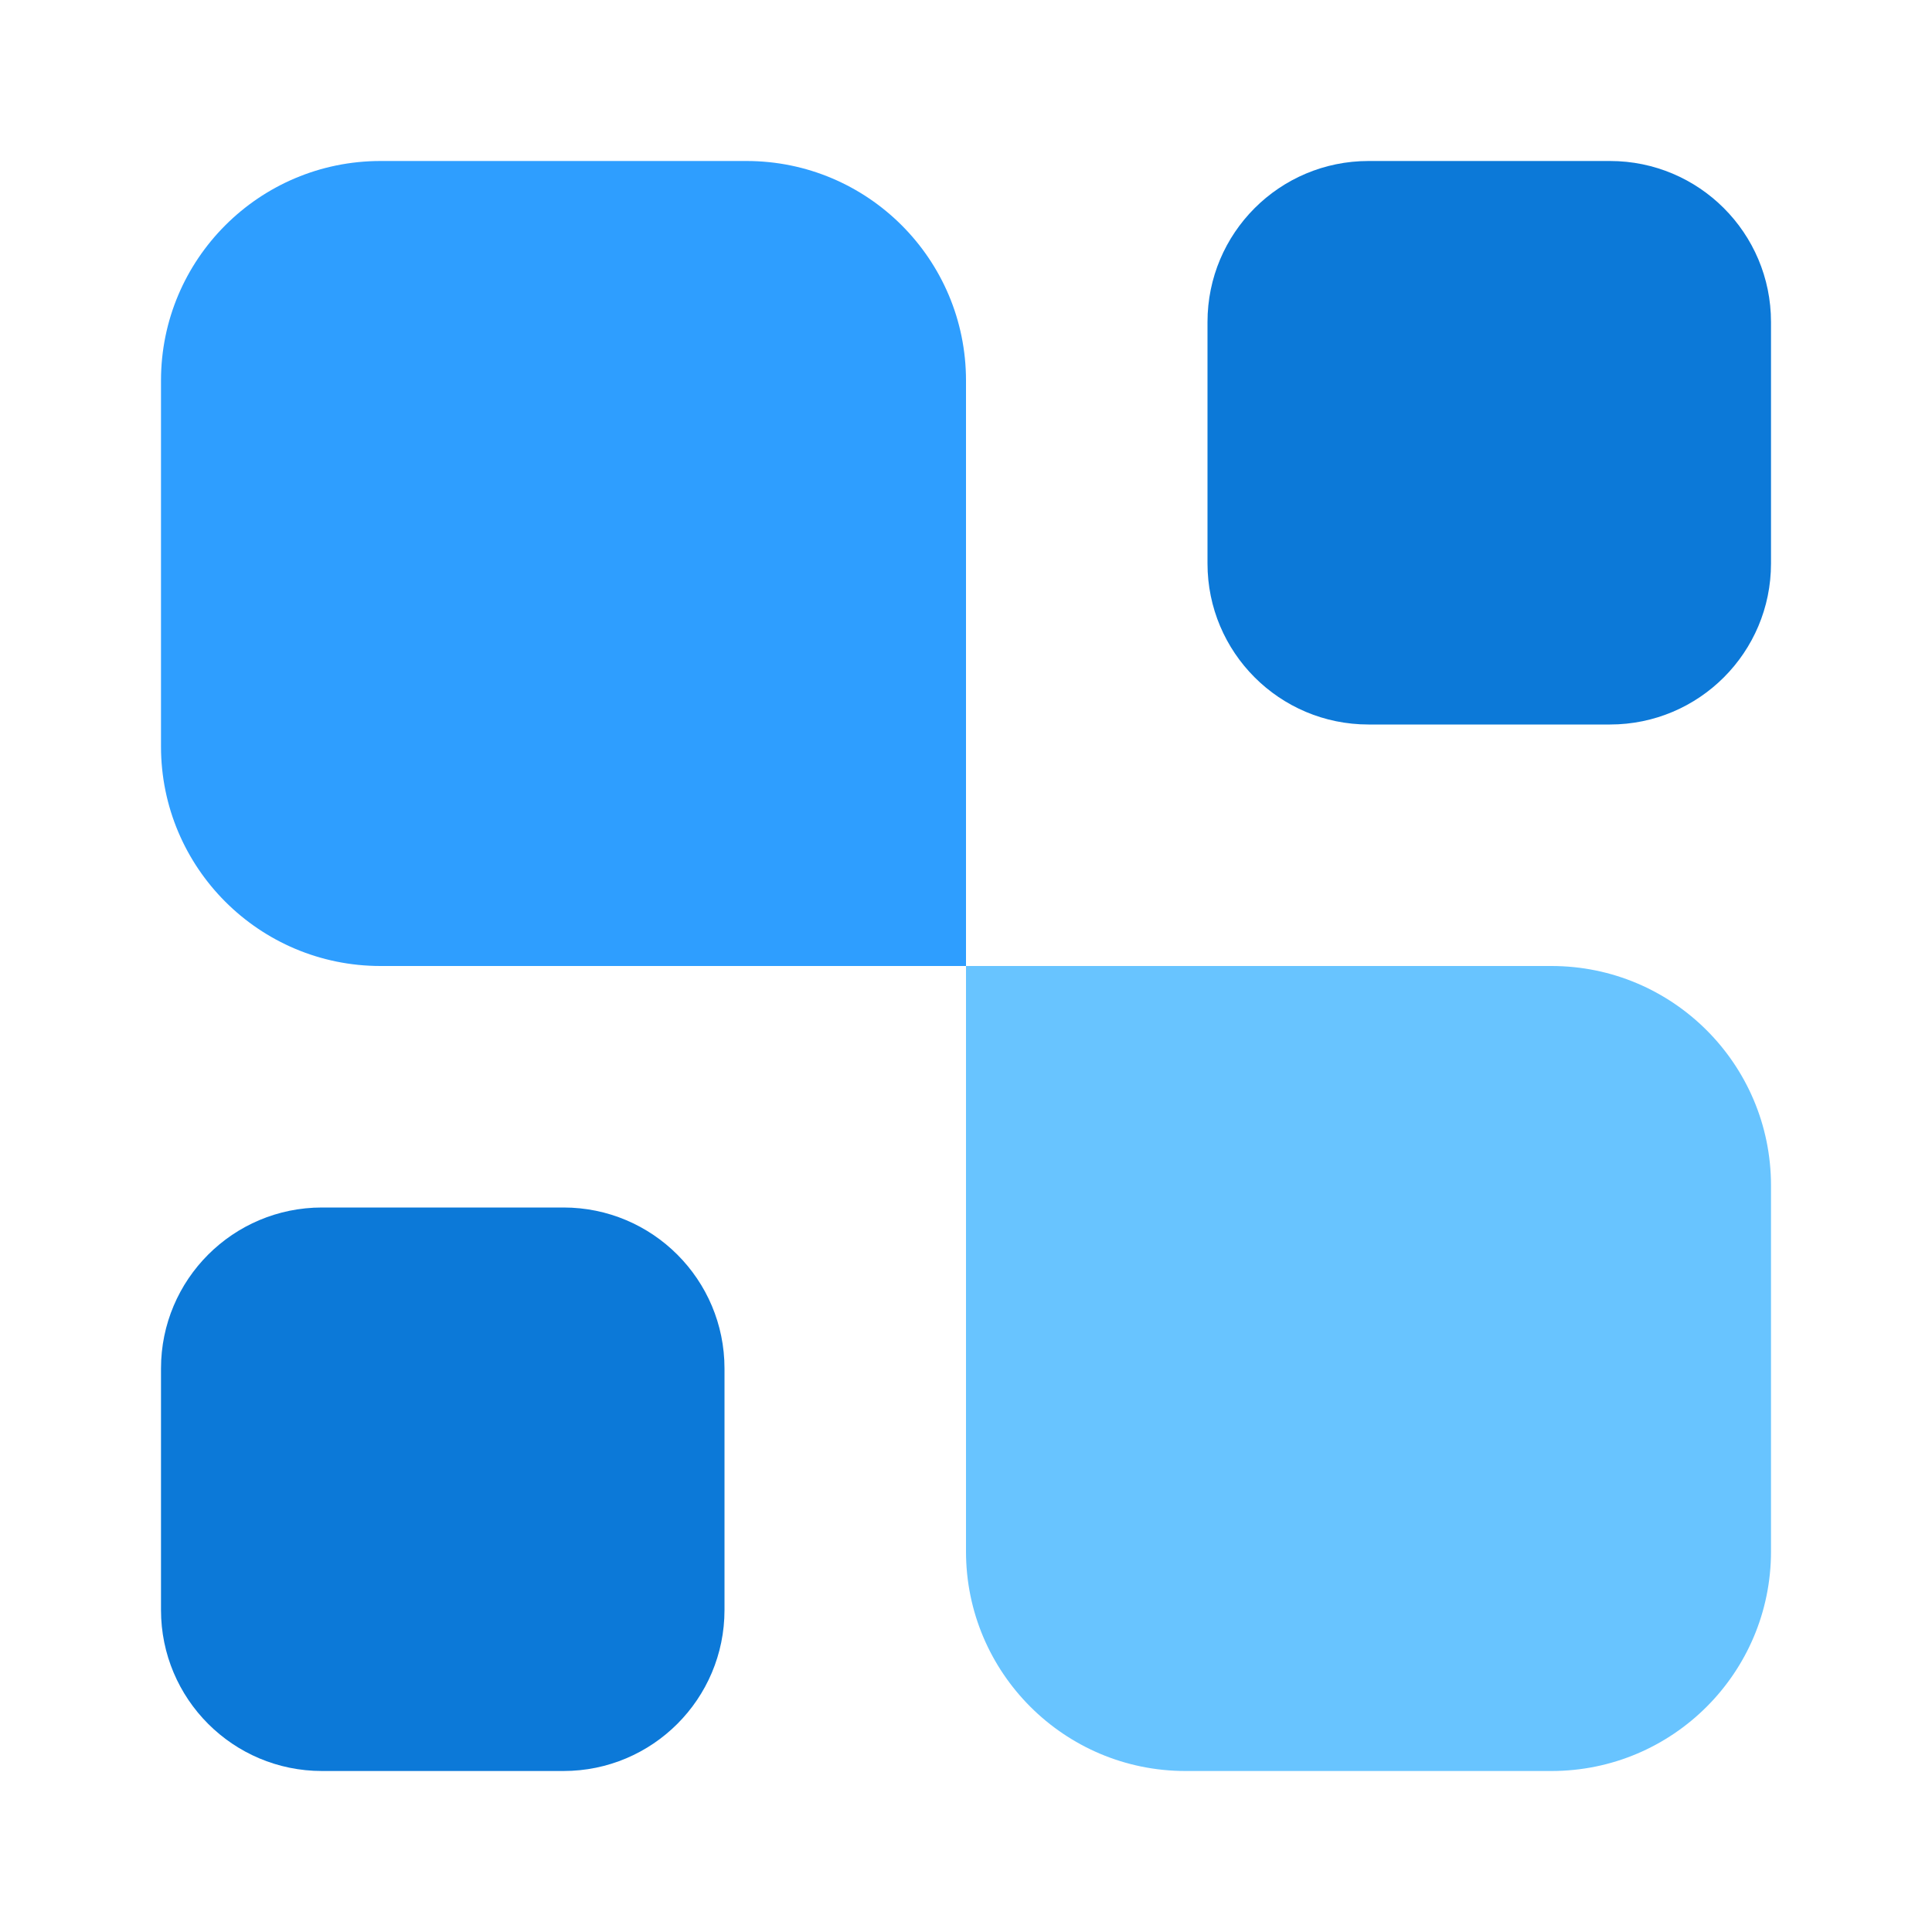
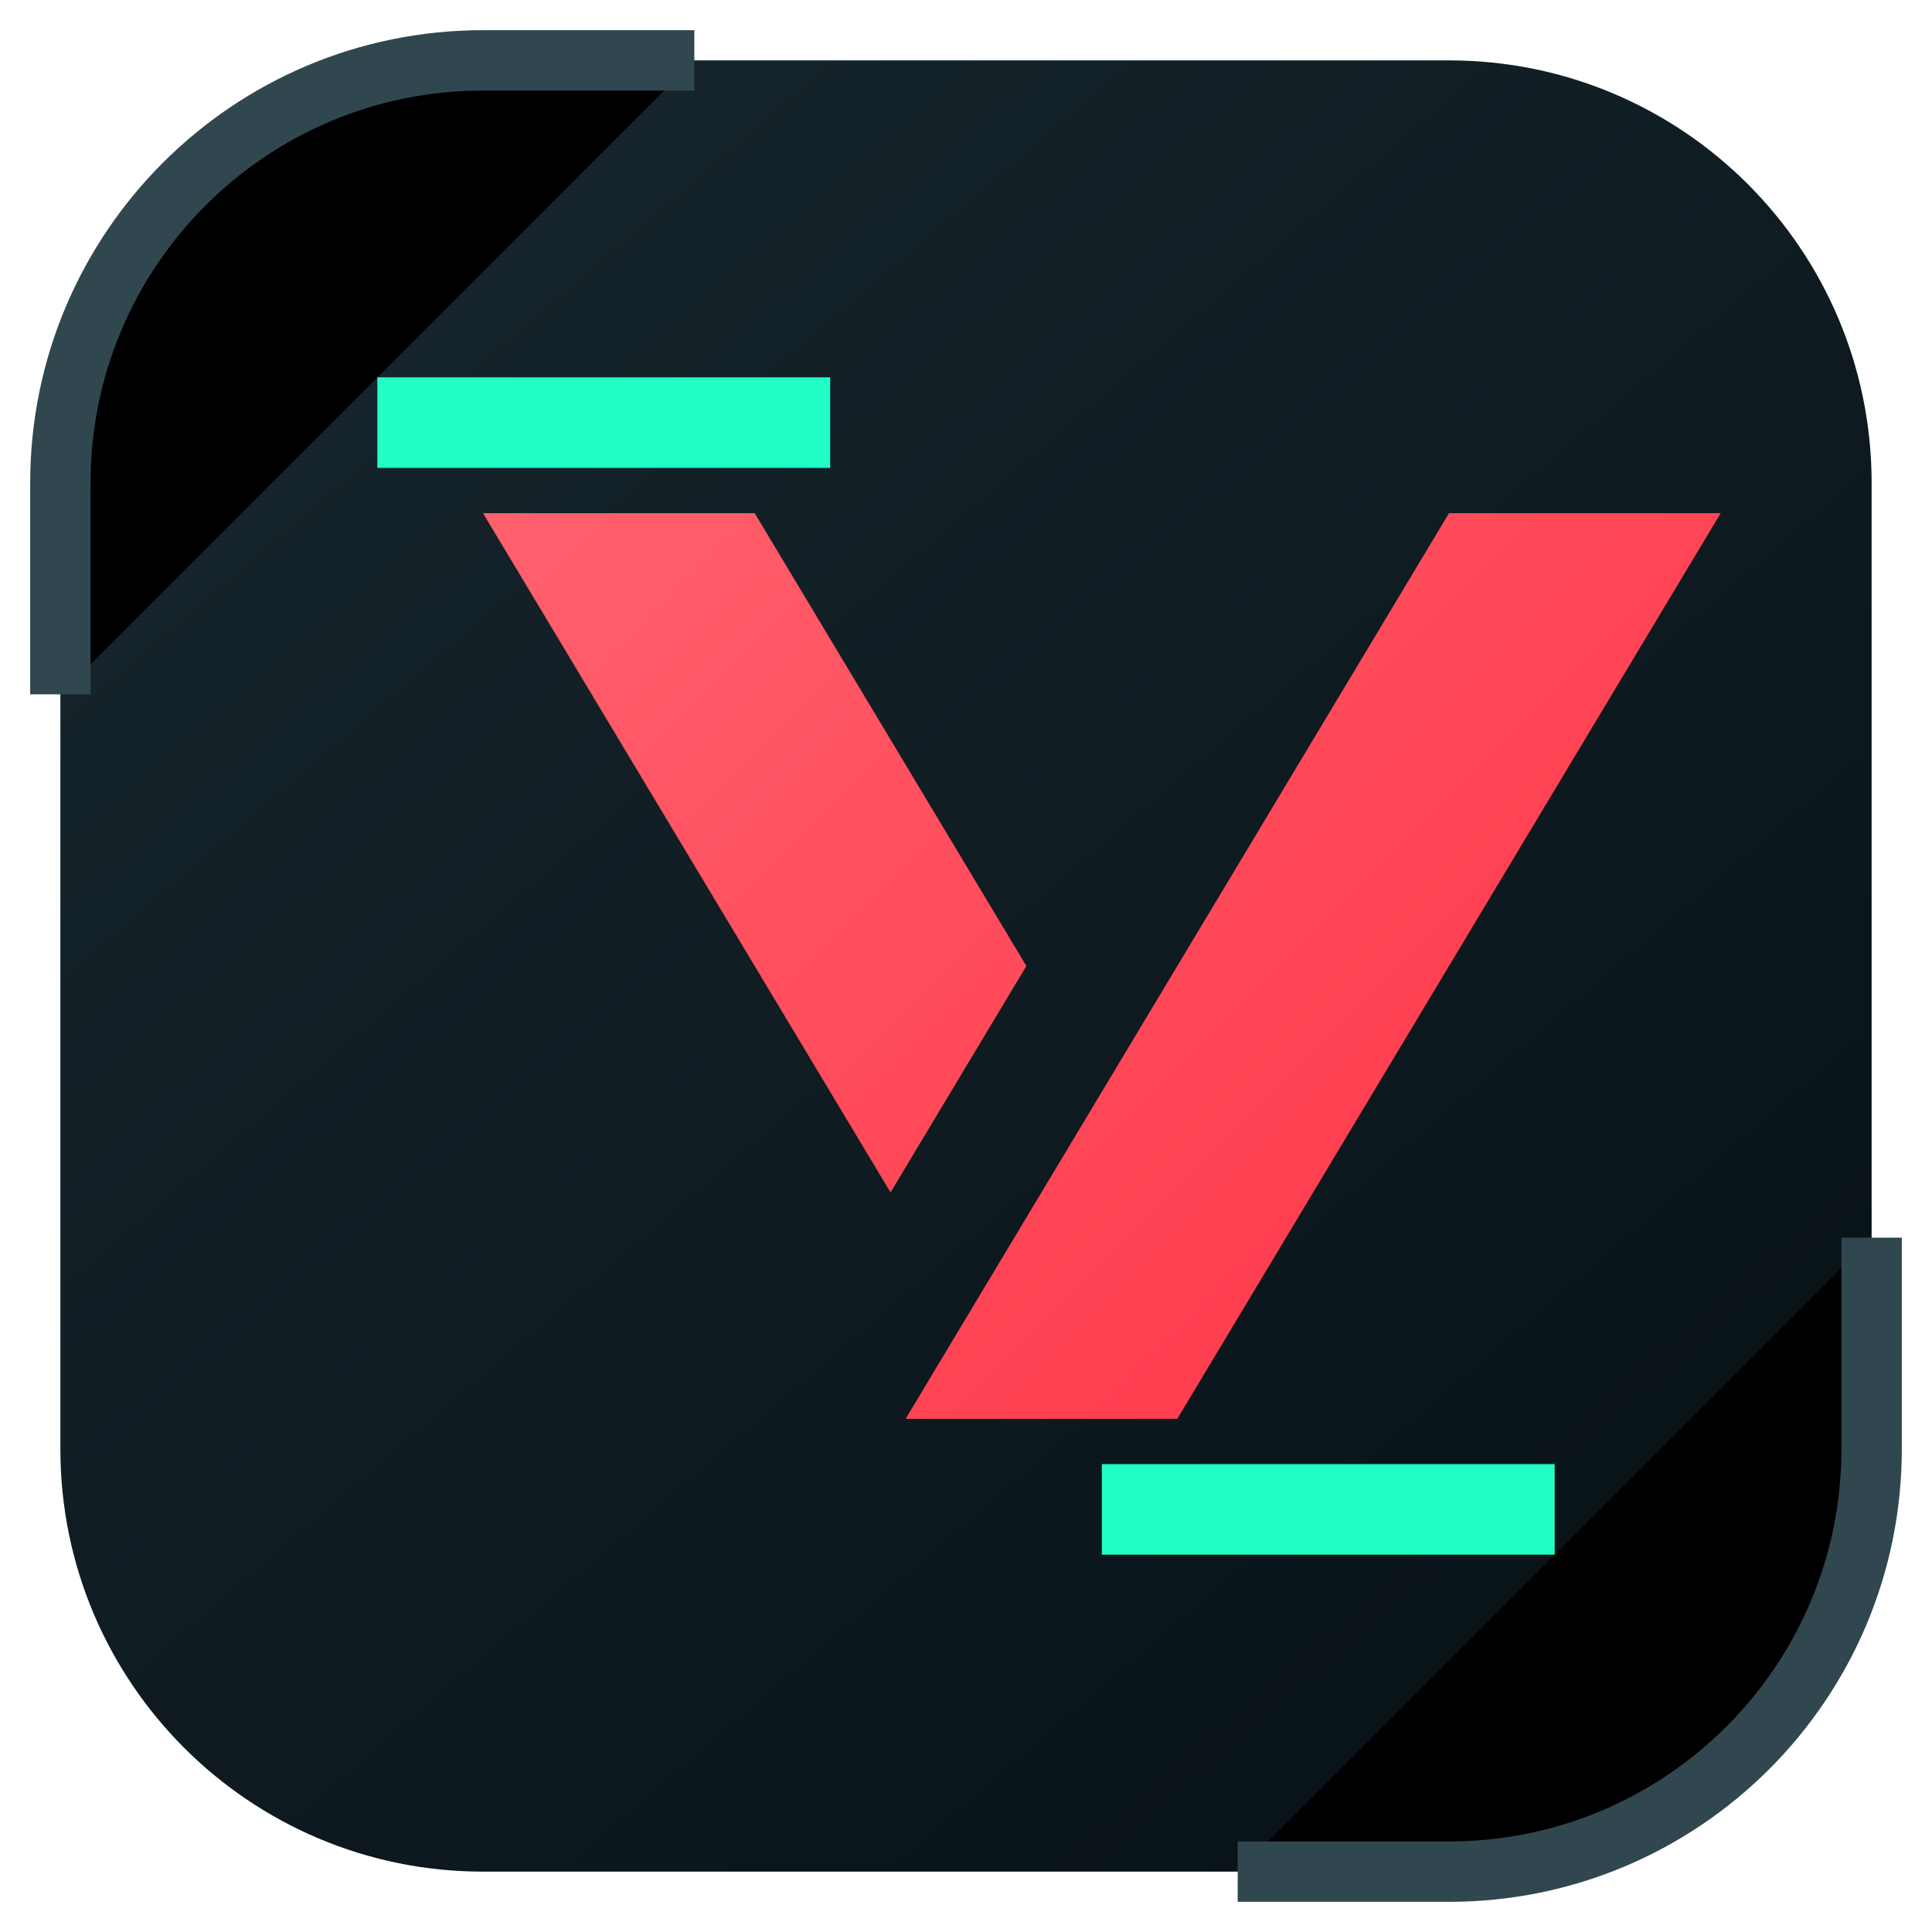
- <svg xmlns="http://www.w3.org/2000/svg" width="24" height="24" viewBox="0 0 24 24" fill="none">
-   <path d="M22 19.273C22 20.779 20.779 22 19.273 22H14.727C13.221 22 12 20.779 12 19.273V12H19.273C20.779 12 22 13.221 22 14.727V19.273Z" fill="#68C4FF" />
-   <path d="M20 2C21.105 2 22 2.895 22 4V7C22 8.105 21.105 9 20 9H17C15.895 9 15 8.105 15 7V4C15 2.895 15.895 2 17 2H20Z" fill="#0C79D8" />
-   <path d="M7 15C8.105 15 9 15.895 9 17V20C9 21.105 8.105 22 7 22H4C2.895 22 2 21.105 2 20V17C2 15.895 2.895 15 4 15H7Z" fill="#0C79D8" />
-   <path d="M12 12H4.727C3.221 12 2 10.779 2 9.273V4.727C2 3.221 3.221 2 4.727 2H9.273C10.779 2 12 3.221 12 4.727V12Z" fill="#2E9EFF" />
+ <svg xmlns="http://www.w3.org/2000/svg" viewBox="0 0 64 64" role="img" aria-label="ValorantBuild">
+   <defs>
+     <linearGradient id="bg" x1="8" y1="4" x2="56" y2="60" gradientUnits="userSpaceOnUse">
+       <stop stop-color="#17262D" />
+       <stop offset="1" stop-color="#071116" />
+     </linearGradient>
+     <linearGradient id="accent" x1="13" y1="13" x2="51" y2="51" gradientUnits="userSpaceOnUse">
+       <stop stop-color="#FF6571" />
+       <stop offset="1" stop-color="#FF3346" />
+     </linearGradient>
+   </defs>
+   <rect x="2" y="2" width="60" height="60" rx="14" fill="url(#bg)" />
+   <path d="M16 17L29.5 39.5L34 32L25 17H16Z" fill="url(#accent)" />
+   <path d="M48 17L34.5 39.5L30 47H39L57 17H48Z" fill="url(#accent)" />
+   <path d="M14 14H26" stroke="#22FFC5" stroke-width="3" stroke-linecap="square" />
+   <path d="M38 50H50" stroke="#22FFC5" stroke-width="3" stroke-linecap="square" />
+   <path d="M2 23V16C2 8.268 8.268 2 16 2H23" stroke="#304750" stroke-width="2" />
+   <path d="M62 41V48C62 55.732 55.732 62 48 62H41" stroke="#304750" stroke-width="2" />
</svg>
